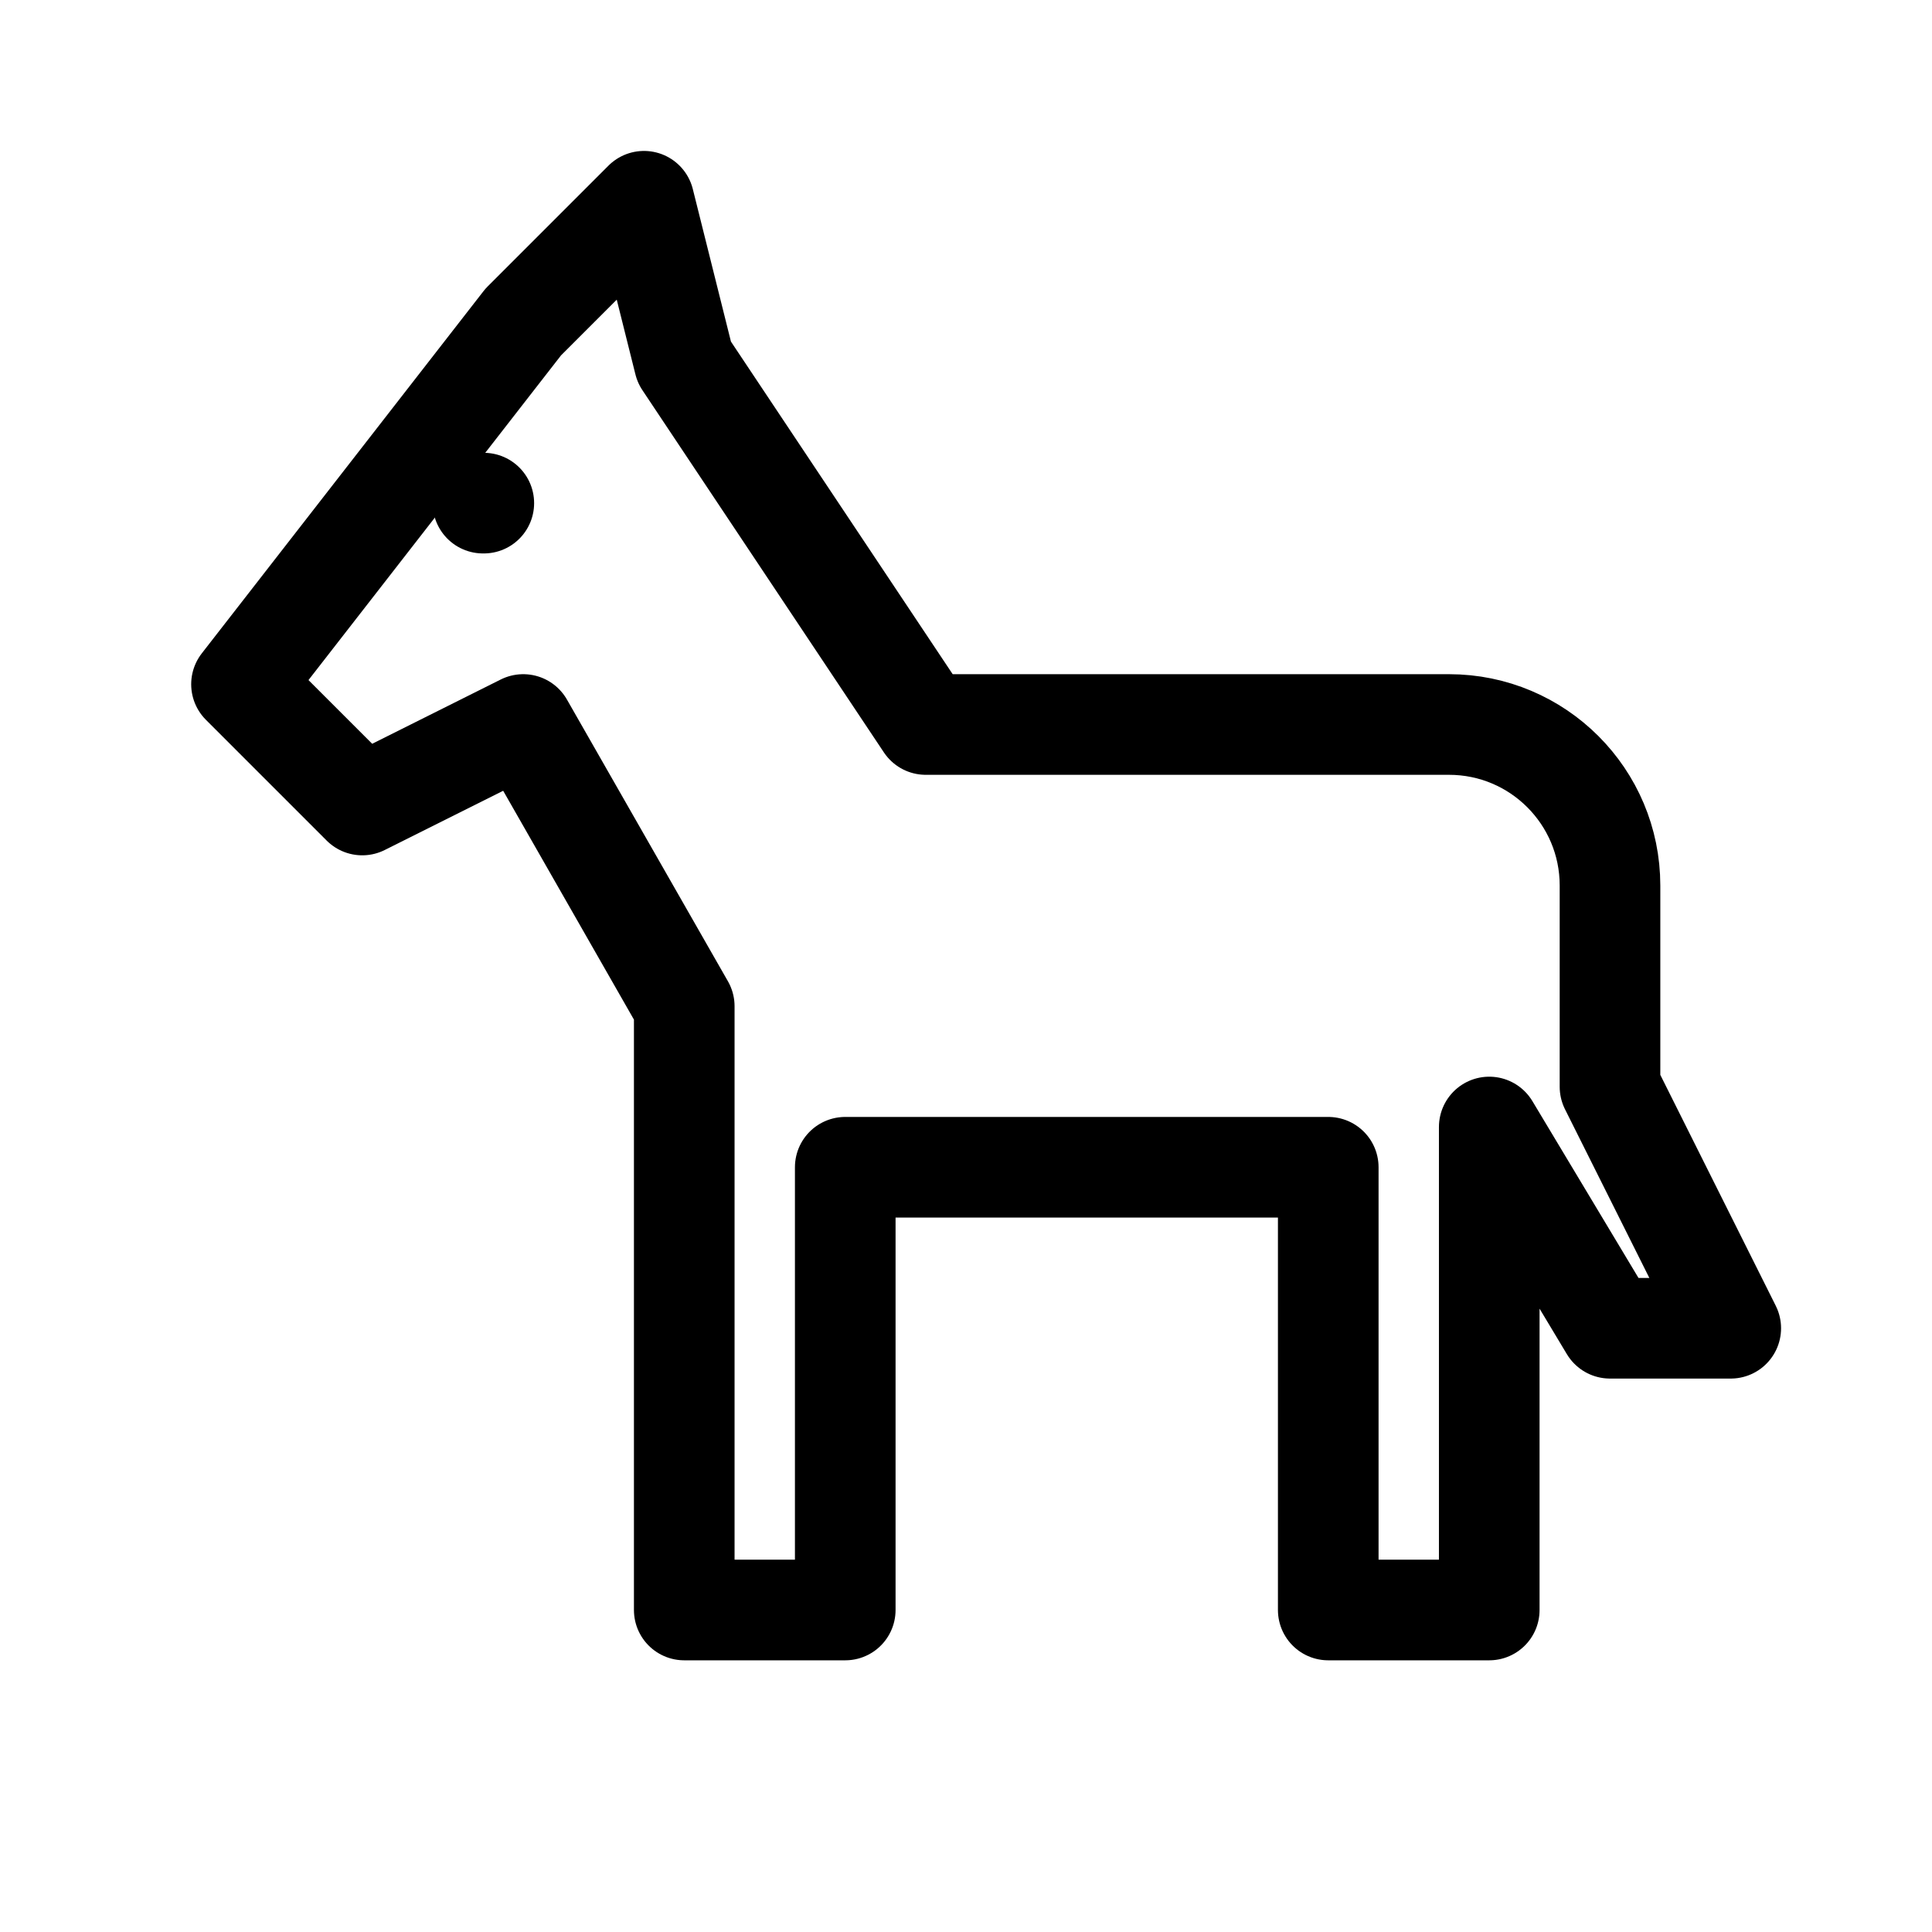
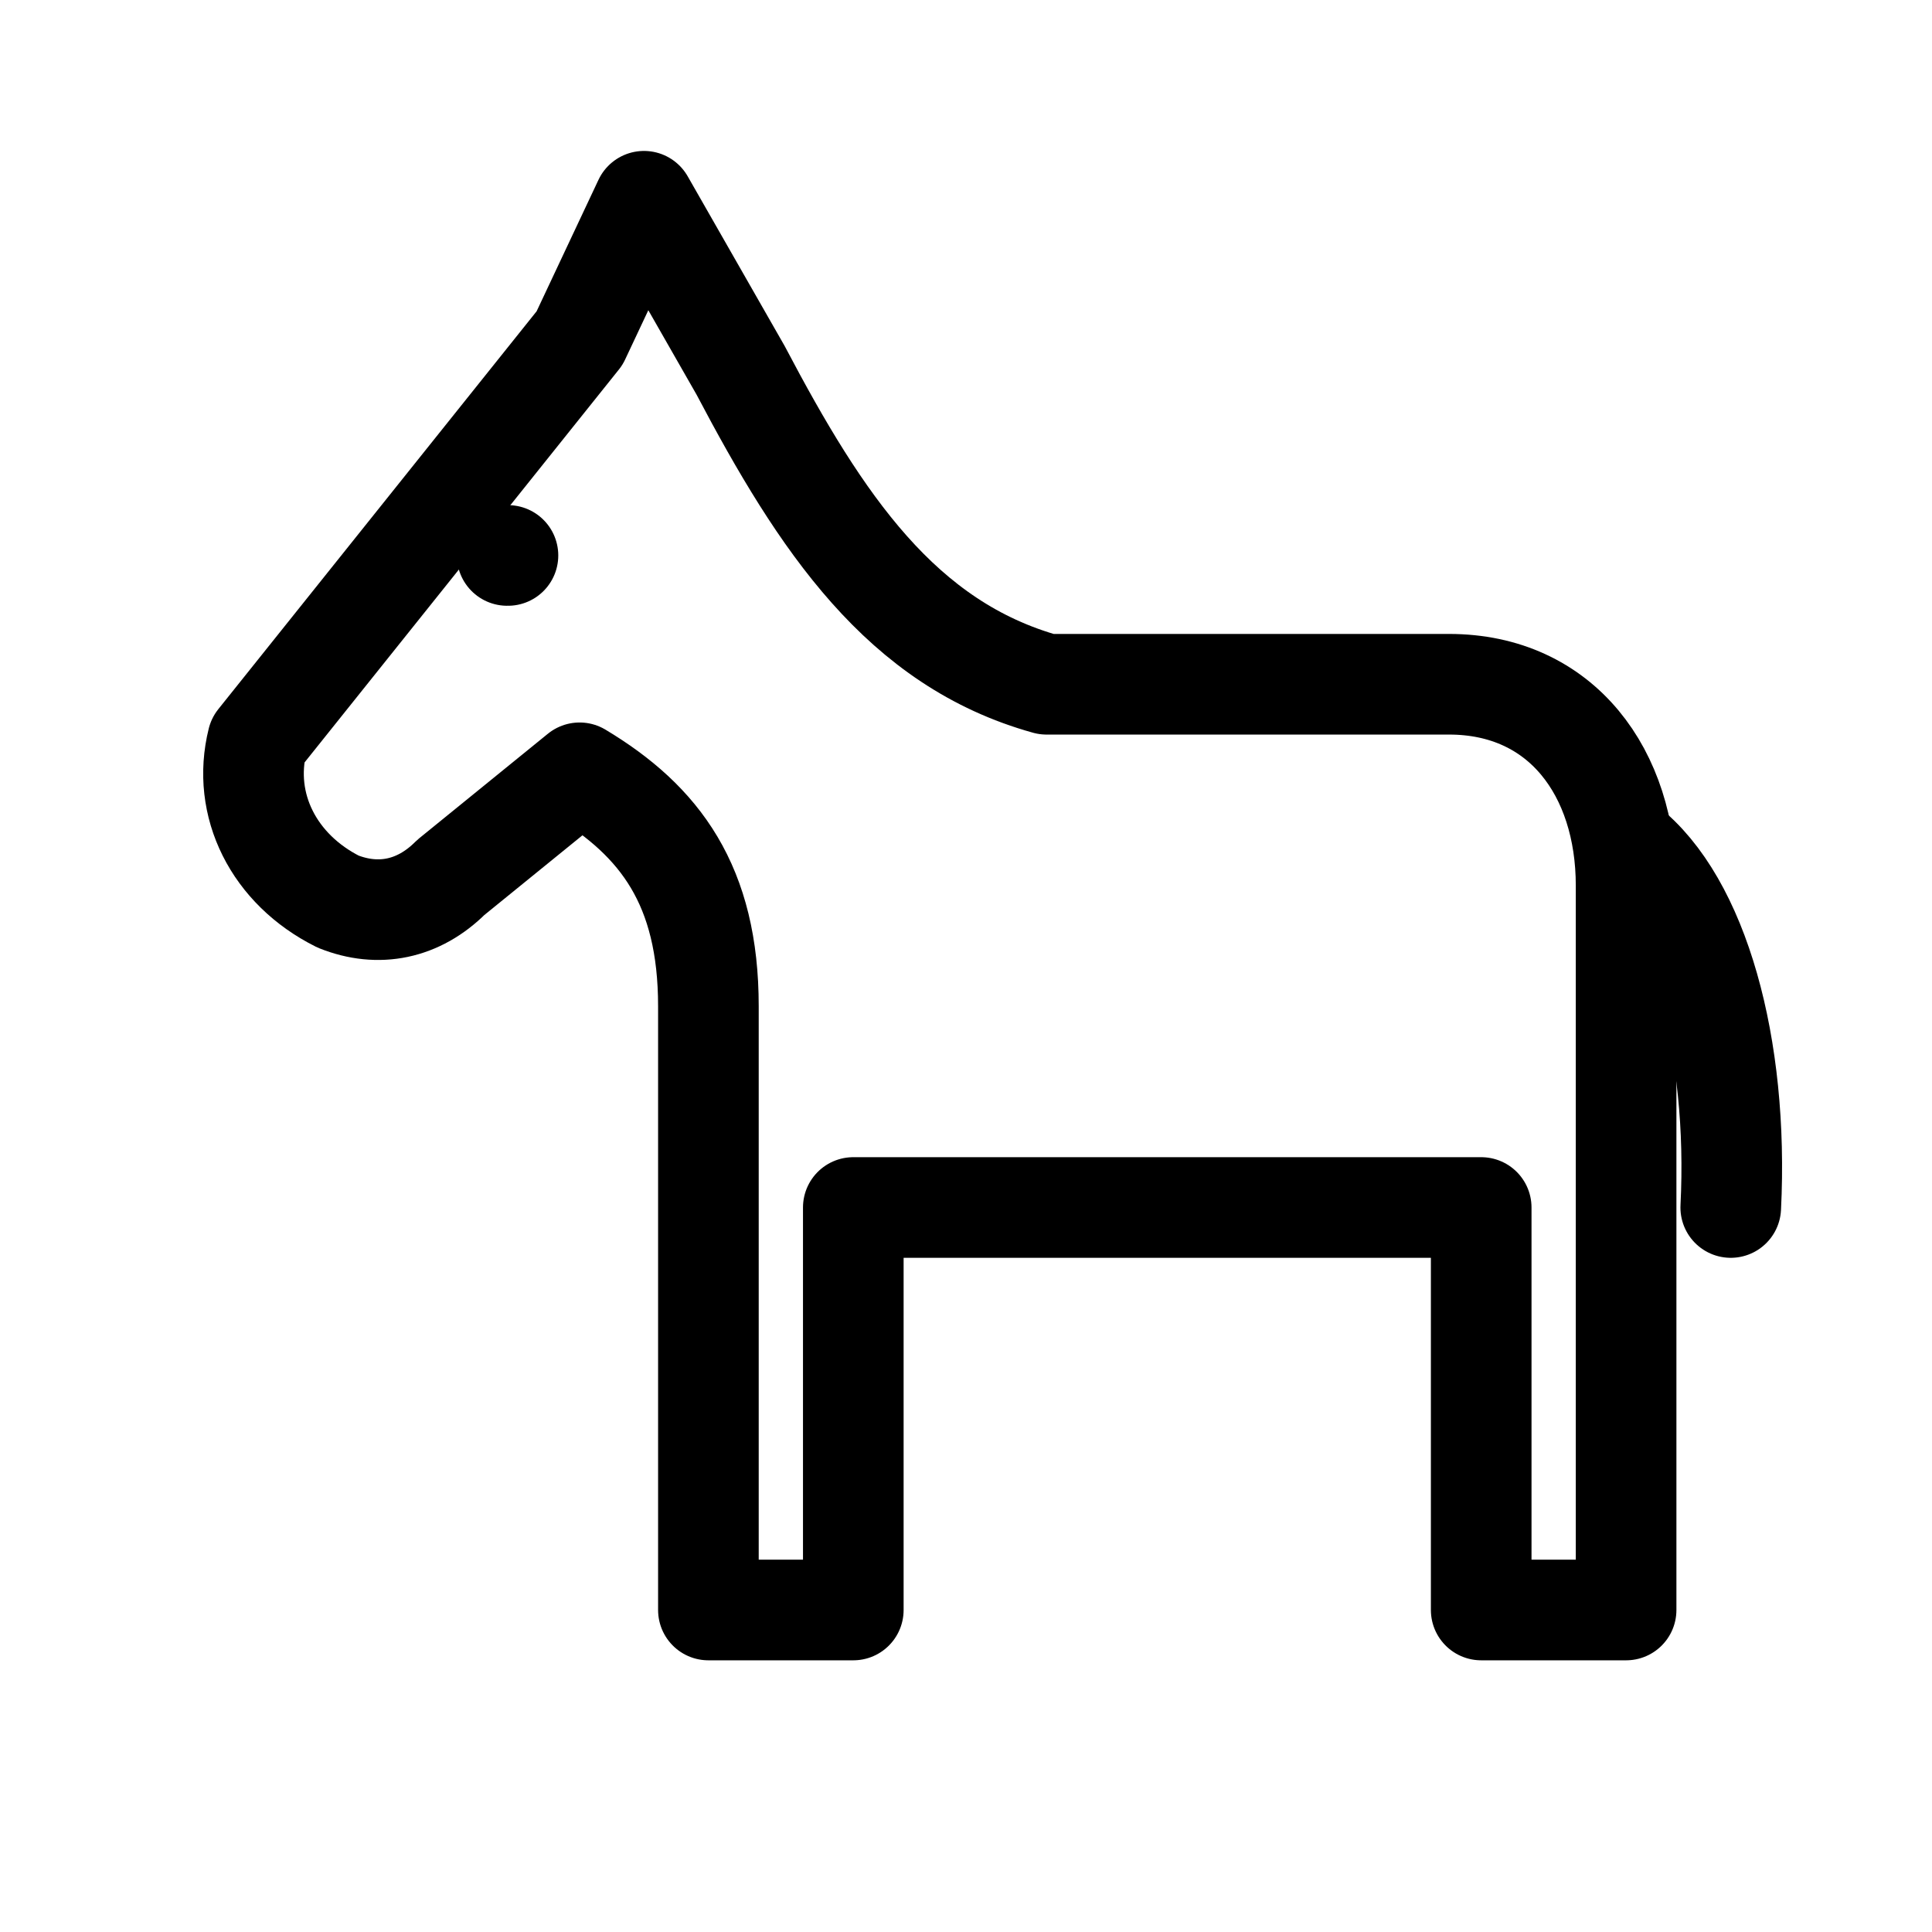
<svg xmlns="http://www.w3.org/2000/svg" viewBox="0 0 24 24" fill="none" stroke="currentColor" stroke-width="1.25" stroke-linecap="round" stroke-linejoin="round">
-   <path d="M3 8.5L6.5 4 8 2.5l.5 2 3 4.5h6.5a2 2 0 0 1 2 2v2.5l1.5 3h-1.5l-1.5-2.5V20h-2v-5.5h-6V20h-2v-7.5L6.5 9 4.5 10z" />
-   <path d="M6 6.25h.01" />
+   <path d="M4.2 11.2C3.4 10.8 3 10 3.2 9.2L7.2 4.2 8 2.5l1.2 2.1C10.2 6.5 11.2 8 13 8.5H18c1.4 0 2.2 1.1 2.2 2.5V20h-1.8v-5H10.6v5H8.8v-7.5c0-1.5-.6-2.3-1.6-2.9L5.6 10.9c-.4.4-.9.5-1.4.3z" />
+   <path d="M20.2 10.5c.9.7 1.4 2.5 1.3 4.5M6.3 6.9h.01" />
</svg>
